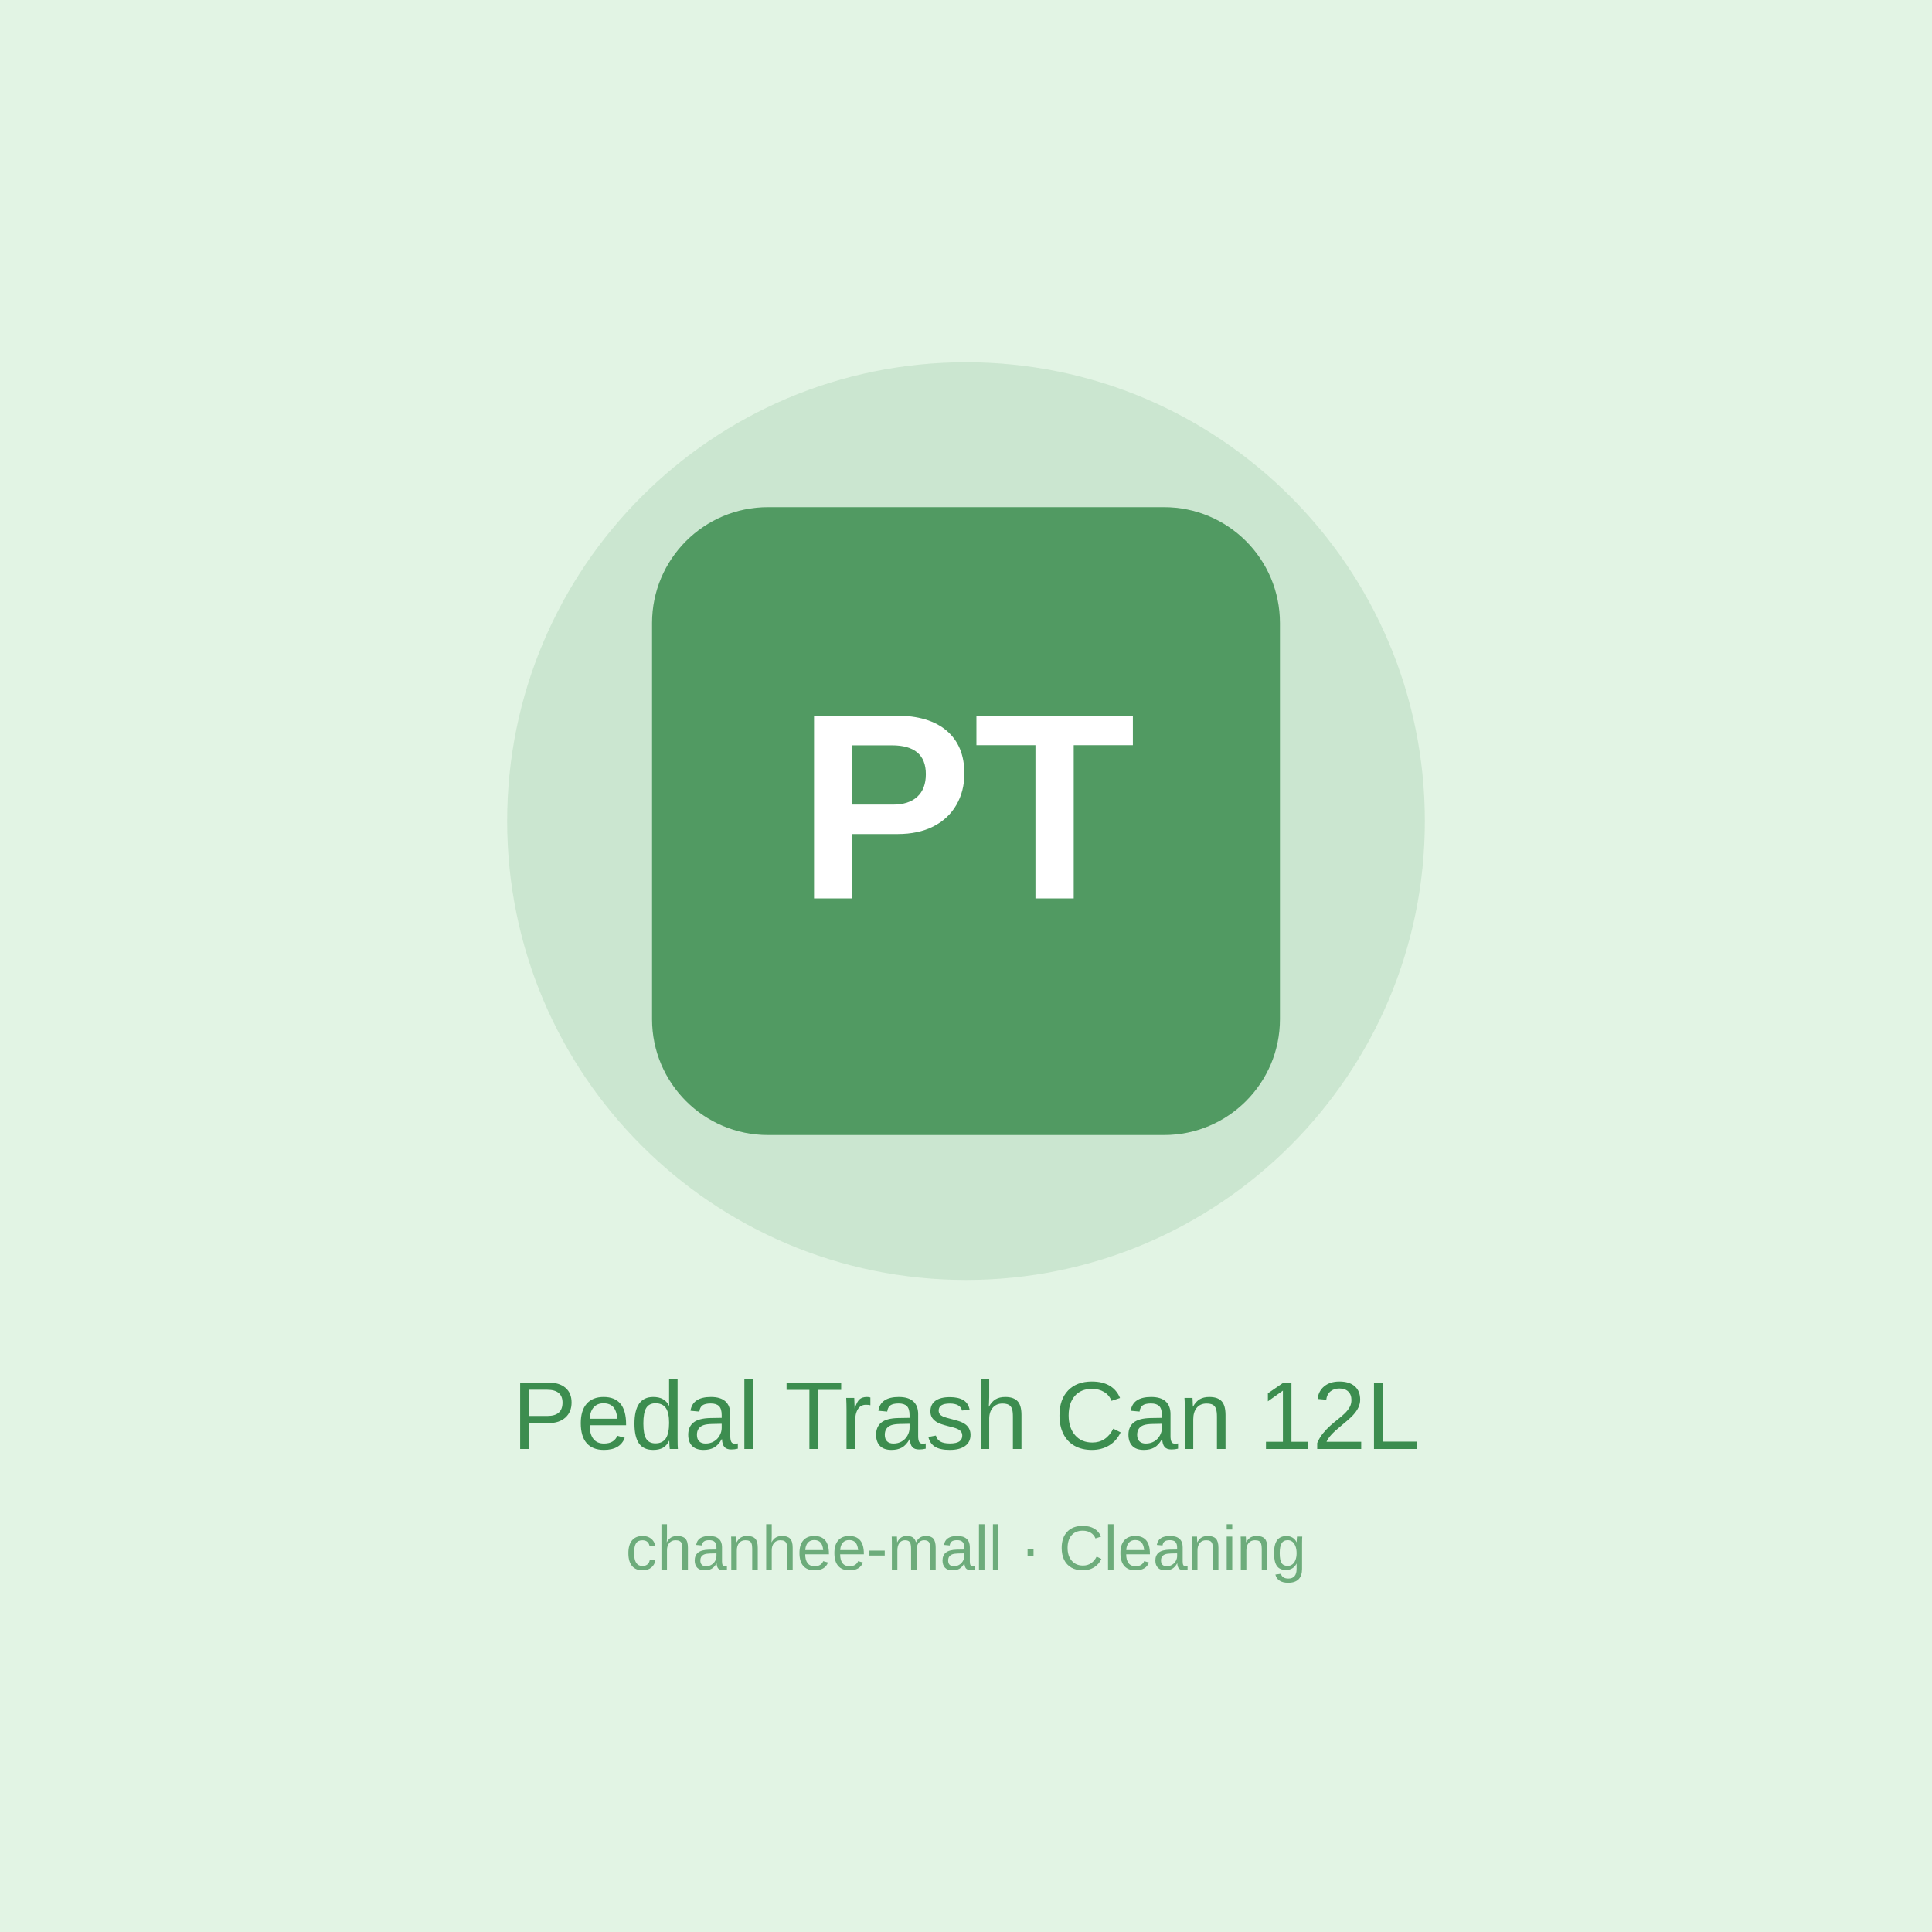
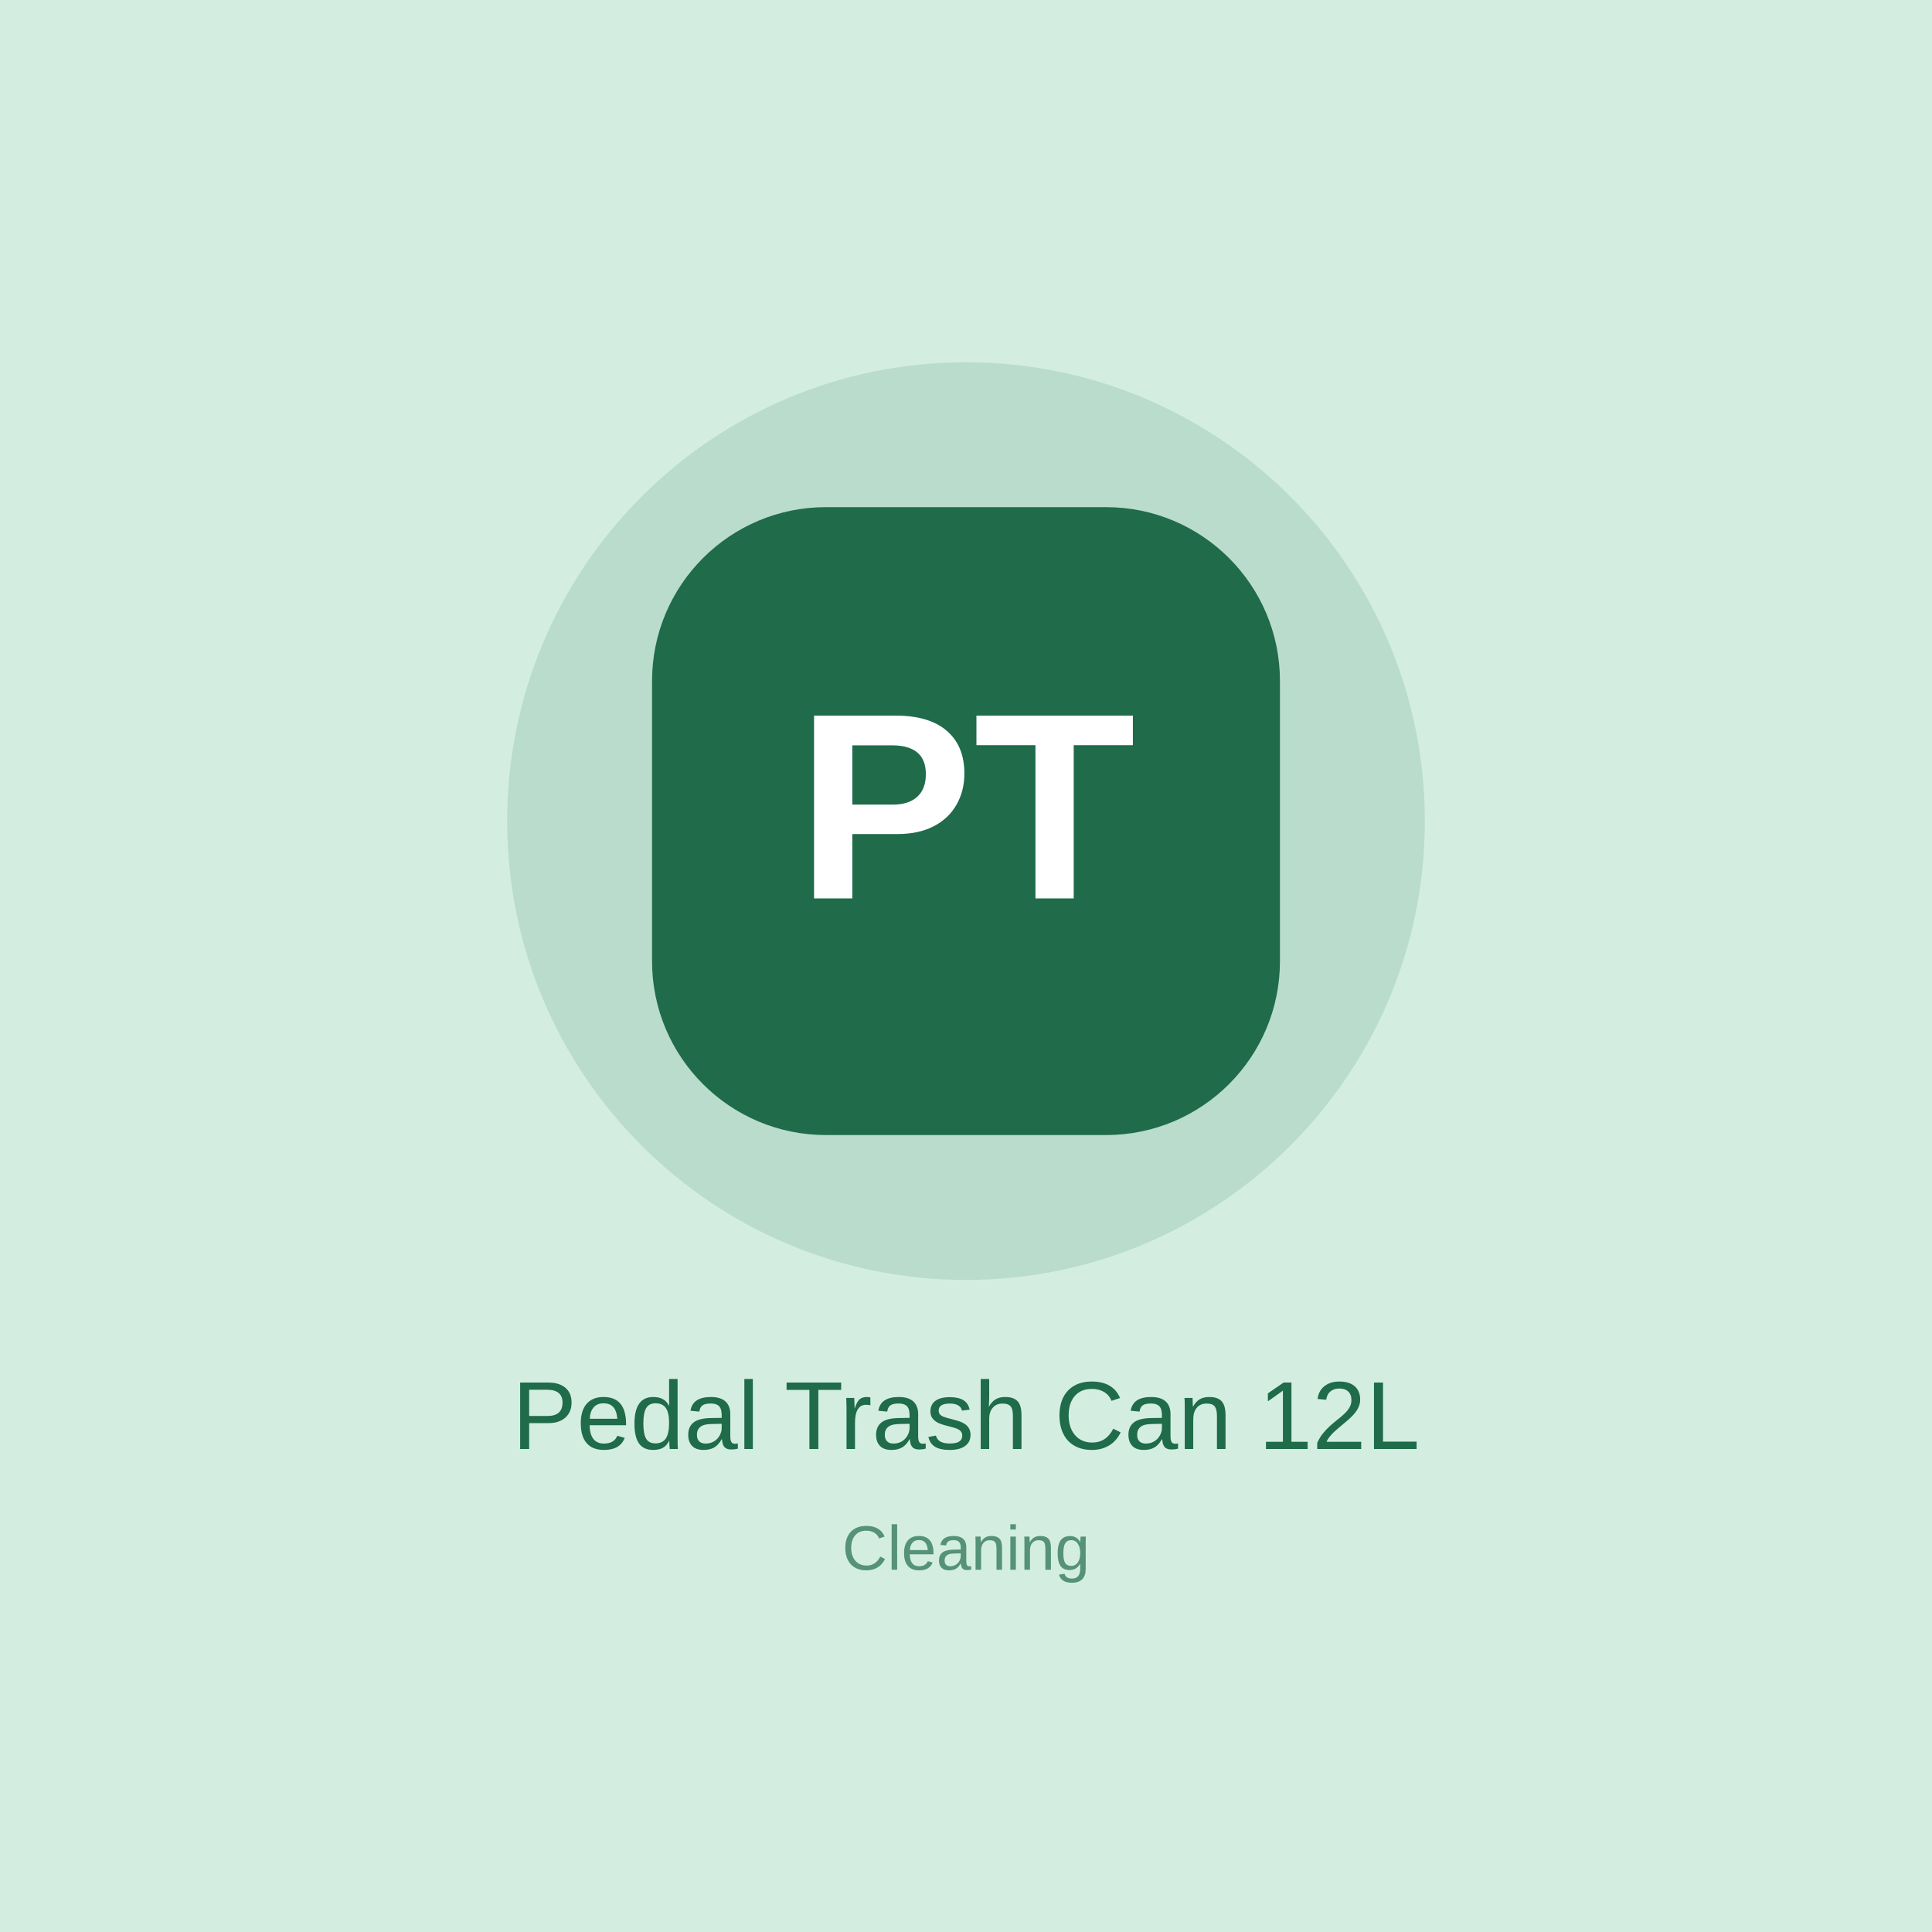
<svg xmlns="http://www.w3.org/2000/svg" viewBox="0 0 800 800" width="800" height="800" role="img" aria-label="Pedal Trash Can 12L">
-   <rect width="800" height="800" fill="#E2F4E4" />
-   <circle cx="400" cy="340" r="190" fill="#3C8D4F" opacity="0.14" />
-   <rect x="270" y="210" width="260" height="260" rx="48" fill="#3C8D4F" opacity="0.85" />
+   <rect width="800" height="800" fill="#D3EEE1" />
+   <circle cx="400" cy="340" r="190" fill="#1F6B4A" opacity="0.14" />
+   <rect x="270" y="210" width="260" height="260" rx="72" fill="#1F6B4A" />
  <text x="400" y="372" text-anchor="middle" font-family="Arial, Helvetica, sans-serif" font-size="110" font-weight="700" fill="#ffffff">PT</text>
-   <text x="400" y="600" text-anchor="middle" font-family="Arial, Helvetica, sans-serif" font-size="40" fill="#3C8D4F">Pedal Trash Can 12L</text>
-   <text x="400" y="650" text-anchor="middle" font-family="Arial, Helvetica, sans-serif" font-size="26" fill="#3C8D4F" opacity="0.7">chanhee-mall · Cleaning</text>
+   <text x="400" y="600" text-anchor="middle" font-family="Arial, Helvetica, sans-serif" font-size="40" fill="#1F6B4A">Pedal Trash Can 12L</text>
+   <text x="400" y="650" text-anchor="middle" font-family="Arial, Helvetica, sans-serif" font-size="26" fill="#1F6B4A" opacity="0.7">Cleaning</text>
</svg>
